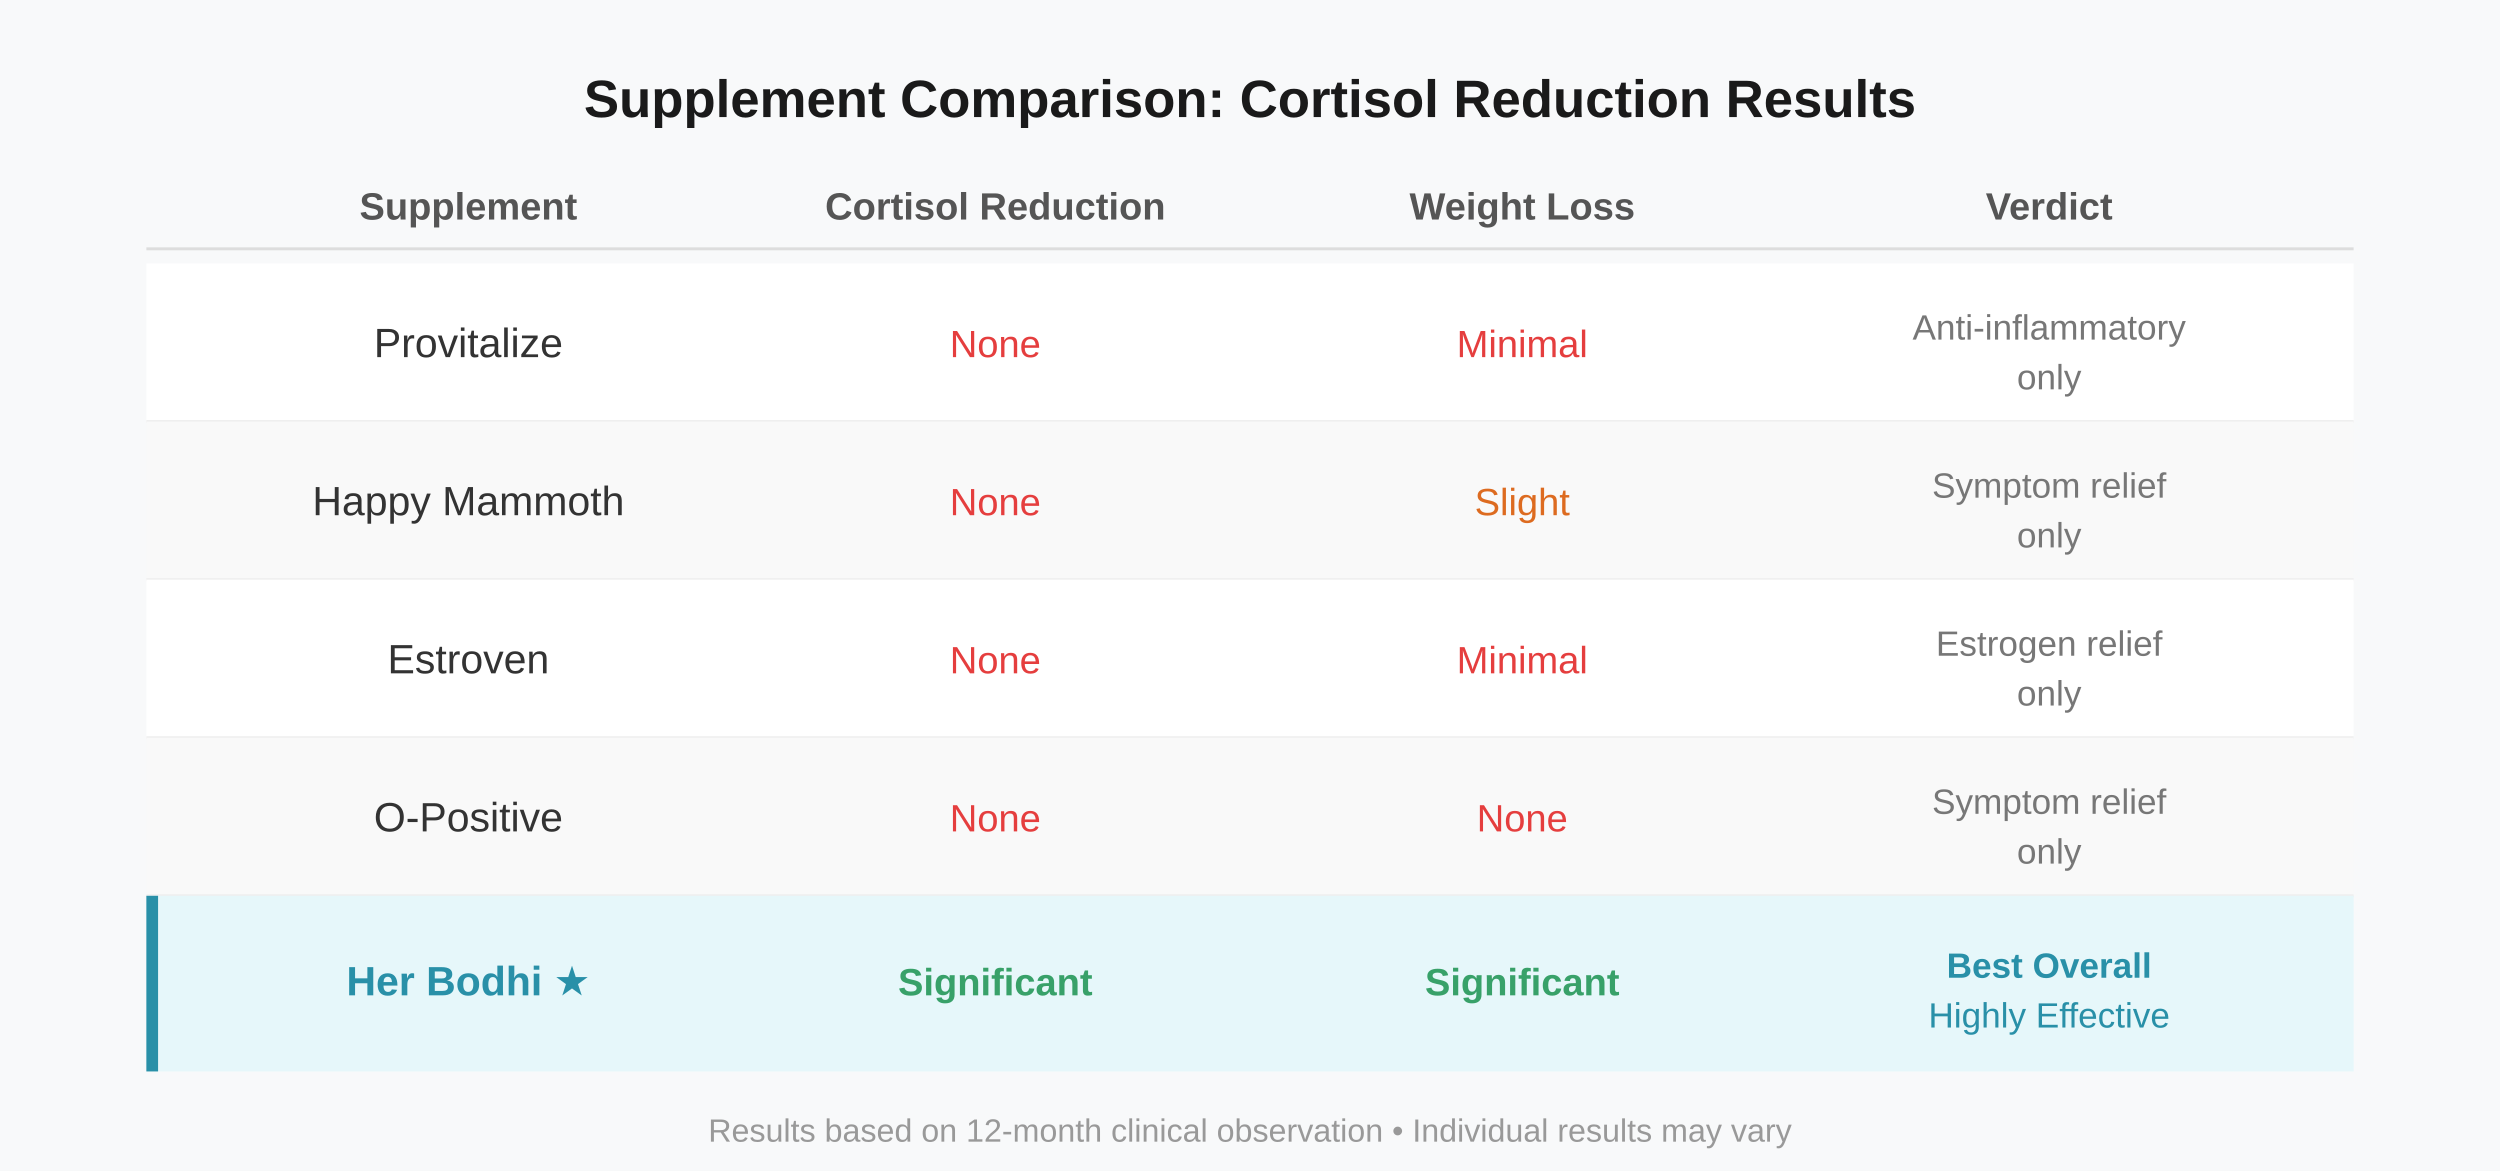
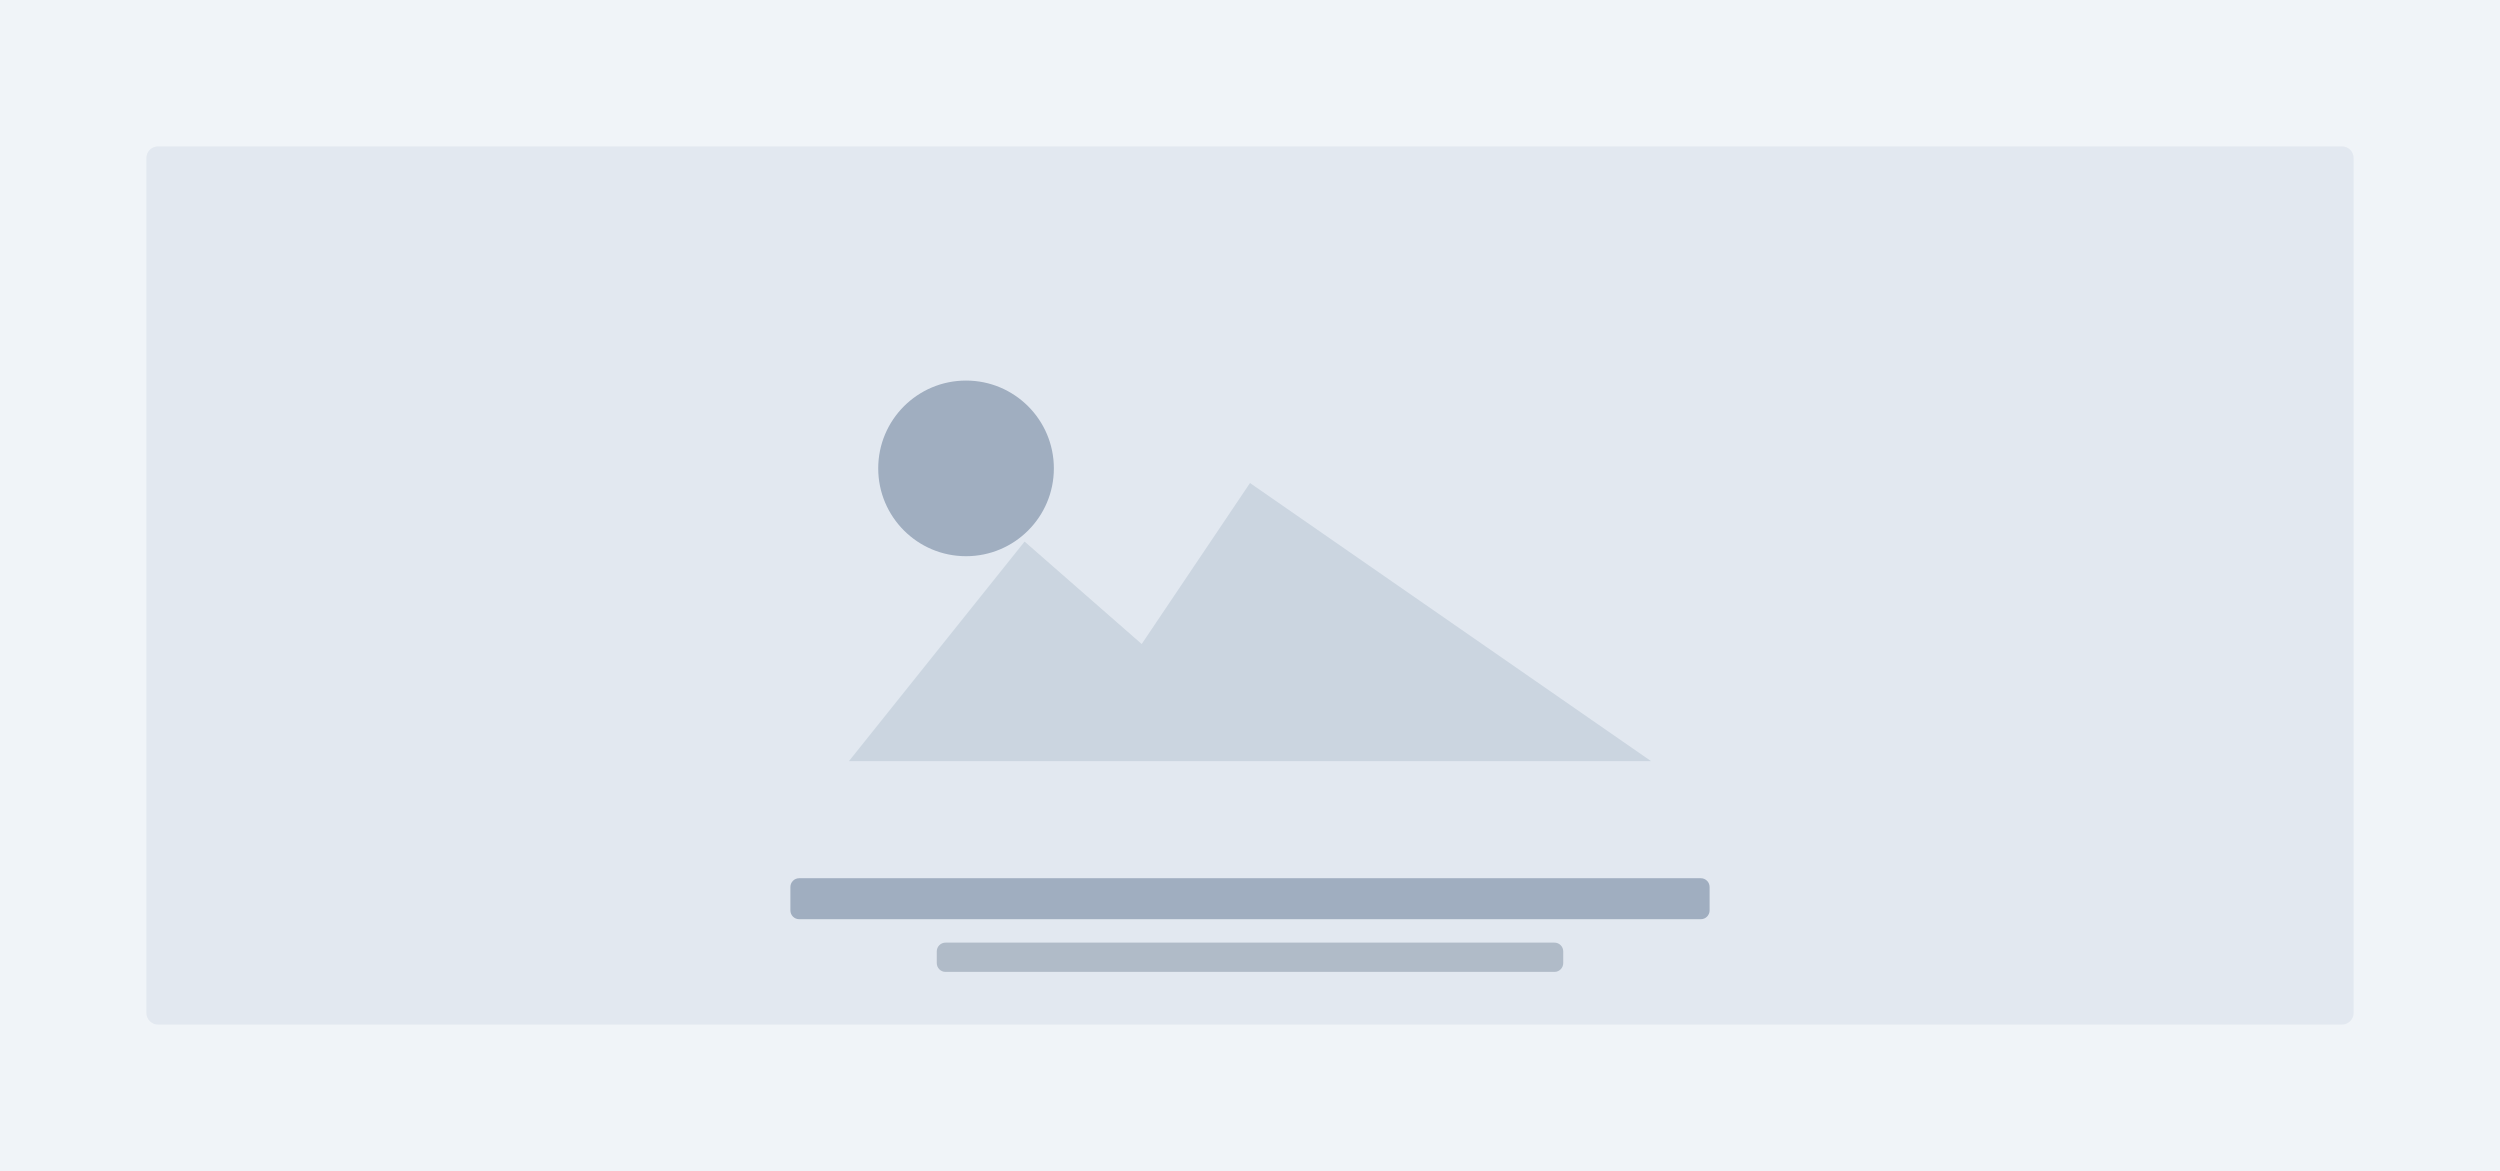
<svg xmlns="http://www.w3.org/2000/svg" width="854" height="400" viewBox="0 0 854 400">
-   <rect width="854" height="400" fill="#f8f9fa" />
-   <text x="427" y="40" font-family="Arial,sans-serif" font-size="18" font-weight="bold" text-anchor="middle" fill="#1a1a1a">Supplement Comparison: Cortisol Reduction Results</text>
-   <text x="160" y="75" font-family="Arial,sans-serif" font-size="13" font-weight="bold" text-anchor="middle" fill="#555">Supplement</text>
-   <text x="340" y="75" font-family="Arial,sans-serif" font-size="13" font-weight="bold" text-anchor="middle" fill="#555">Cortisol Reduction</text>
-   <text x="520" y="75" font-family="Arial,sans-serif" font-size="13" font-weight="bold" text-anchor="middle" fill="#555">Weight Loss</text>
-   <text x="700" y="75" font-family="Arial,sans-serif" font-size="13" font-weight="bold" text-anchor="middle" fill="#555">Verdict</text>
-   <line x1="50" y1="85" x2="804" y2="85" stroke="#ddd" stroke-width="1" />
-   <rect x="50" y="90" width="754" height="54" fill="#ffffff" />
-   <text x="160" y="122" font-family="Arial,sans-serif" font-size="14" text-anchor="middle" fill="#333">Provitalize</text>
-   <text x="340" y="122" font-family="Arial,sans-serif" font-size="13" text-anchor="middle" fill="#e53e3e">None</text>
-   <text x="520" y="122" font-family="Arial,sans-serif" font-size="13" text-anchor="middle" fill="#e53e3e">Minimal</text>
-   <text x="700" y="116" font-family="Arial,sans-serif" font-size="12" text-anchor="middle" fill="#777">Anti-inflammatory</text>
-   <text x="700" y="133" font-family="Arial,sans-serif" font-size="12" text-anchor="middle" fill="#777">only</text>
-   <line x1="50" y1="144" x2="804" y2="144" stroke="#eee" stroke-width="1" />
-   <rect x="50" y="144" width="754" height="54" fill="#f9f9f9" />
-   <text x="160" y="176" font-family="Arial,sans-serif" font-size="14" text-anchor="middle" fill="#333">Happy Mammoth</text>
-   <text x="340" y="176" font-family="Arial,sans-serif" font-size="13" text-anchor="middle" fill="#e53e3e">None</text>
-   <text x="520" y="176" font-family="Arial,sans-serif" font-size="13" text-anchor="middle" fill="#dd6b20">Slight</text>
-   <text x="700" y="170" font-family="Arial,sans-serif" font-size="12" text-anchor="middle" fill="#777">Symptom relief</text>
-   <text x="700" y="187" font-family="Arial,sans-serif" font-size="12" text-anchor="middle" fill="#777">only</text>
-   <line x1="50" y1="198" x2="804" y2="198" stroke="#eee" stroke-width="1" />
-   <rect x="50" y="198" width="754" height="54" fill="#ffffff" />
-   <text x="160" y="230" font-family="Arial,sans-serif" font-size="14" text-anchor="middle" fill="#333">Estroven</text>
-   <text x="340" y="230" font-family="Arial,sans-serif" font-size="13" text-anchor="middle" fill="#e53e3e">None</text>
-   <text x="520" y="230" font-family="Arial,sans-serif" font-size="13" text-anchor="middle" fill="#e53e3e">Minimal</text>
-   <text x="700" y="224" font-family="Arial,sans-serif" font-size="12" text-anchor="middle" fill="#777">Estrogen relief</text>
-   <text x="700" y="241" font-family="Arial,sans-serif" font-size="12" text-anchor="middle" fill="#777">only</text>
-   <line x1="50" y1="252" x2="804" y2="252" stroke="#eee" stroke-width="1" />
-   <rect x="50" y="252" width="754" height="54" fill="#f9f9f9" />
-   <text x="160" y="284" font-family="Arial,sans-serif" font-size="14" text-anchor="middle" fill="#333">O-Positive</text>
-   <text x="340" y="284" font-family="Arial,sans-serif" font-size="13" text-anchor="middle" fill="#e53e3e">None</text>
-   <text x="520" y="284" font-family="Arial,sans-serif" font-size="13" text-anchor="middle" fill="#e53e3e">None</text>
-   <text x="700" y="278" font-family="Arial,sans-serif" font-size="12" text-anchor="middle" fill="#777">Symptom relief</text>
-   <text x="700" y="295" font-family="Arial,sans-serif" font-size="12" text-anchor="middle" fill="#777">only</text>
-   <line x1="50" y1="306" x2="804" y2="306" stroke="#eee" stroke-width="1" />
-   <rect x="50" y="306" width="754" height="60" fill="#e6f7fa" />
-   <rect x="50" y="306" width="4" height="60" fill="#2990a8" />
-   <text x="160" y="340" font-family="Arial,sans-serif" font-size="14" font-weight="bold" text-anchor="middle" fill="#2990a8">Her Bodhi ★</text>
-   <text x="340" y="340" font-family="Arial,sans-serif" font-size="13" font-weight="bold" text-anchor="middle" fill="#38a169">Significant</text>
-   <text x="520" y="340" font-family="Arial,sans-serif" font-size="13" font-weight="bold" text-anchor="middle" fill="#38a169">Significant</text>
-   <text x="700" y="334" font-family="Arial,sans-serif" font-size="12" font-weight="bold" text-anchor="middle" fill="#2990a8">Best Overall</text>
-   <text x="700" y="351" font-family="Arial,sans-serif" font-size="12" text-anchor="middle" fill="#2990a8">Highly Effective</text>
-   <text x="427" y="390" font-family="Arial,sans-serif" font-size="11" text-anchor="middle" fill="#999">Results based on 12-month clinical observation • Individual results may vary</text>
+   <rect width="854" height="400" fill="#f0f4f8" />
+   <rect x="50" y="50" width="754" height="300" rx="4" fill="#e2e8f0" />
+   <path d="M427 165 L390 220 L350 185 L290 260 L564 260 Z" fill="#cbd5e0" />
+   <circle cx="330" cy="160" r="30" fill="#a0aec0" />
+   <rect x="270" y="300" width="314" height="14" rx="3" fill="#a0aec0" />
+   <rect x="320" y="322" width="214" height="10" rx="3" fill="#b0bbc8" />
</svg>
